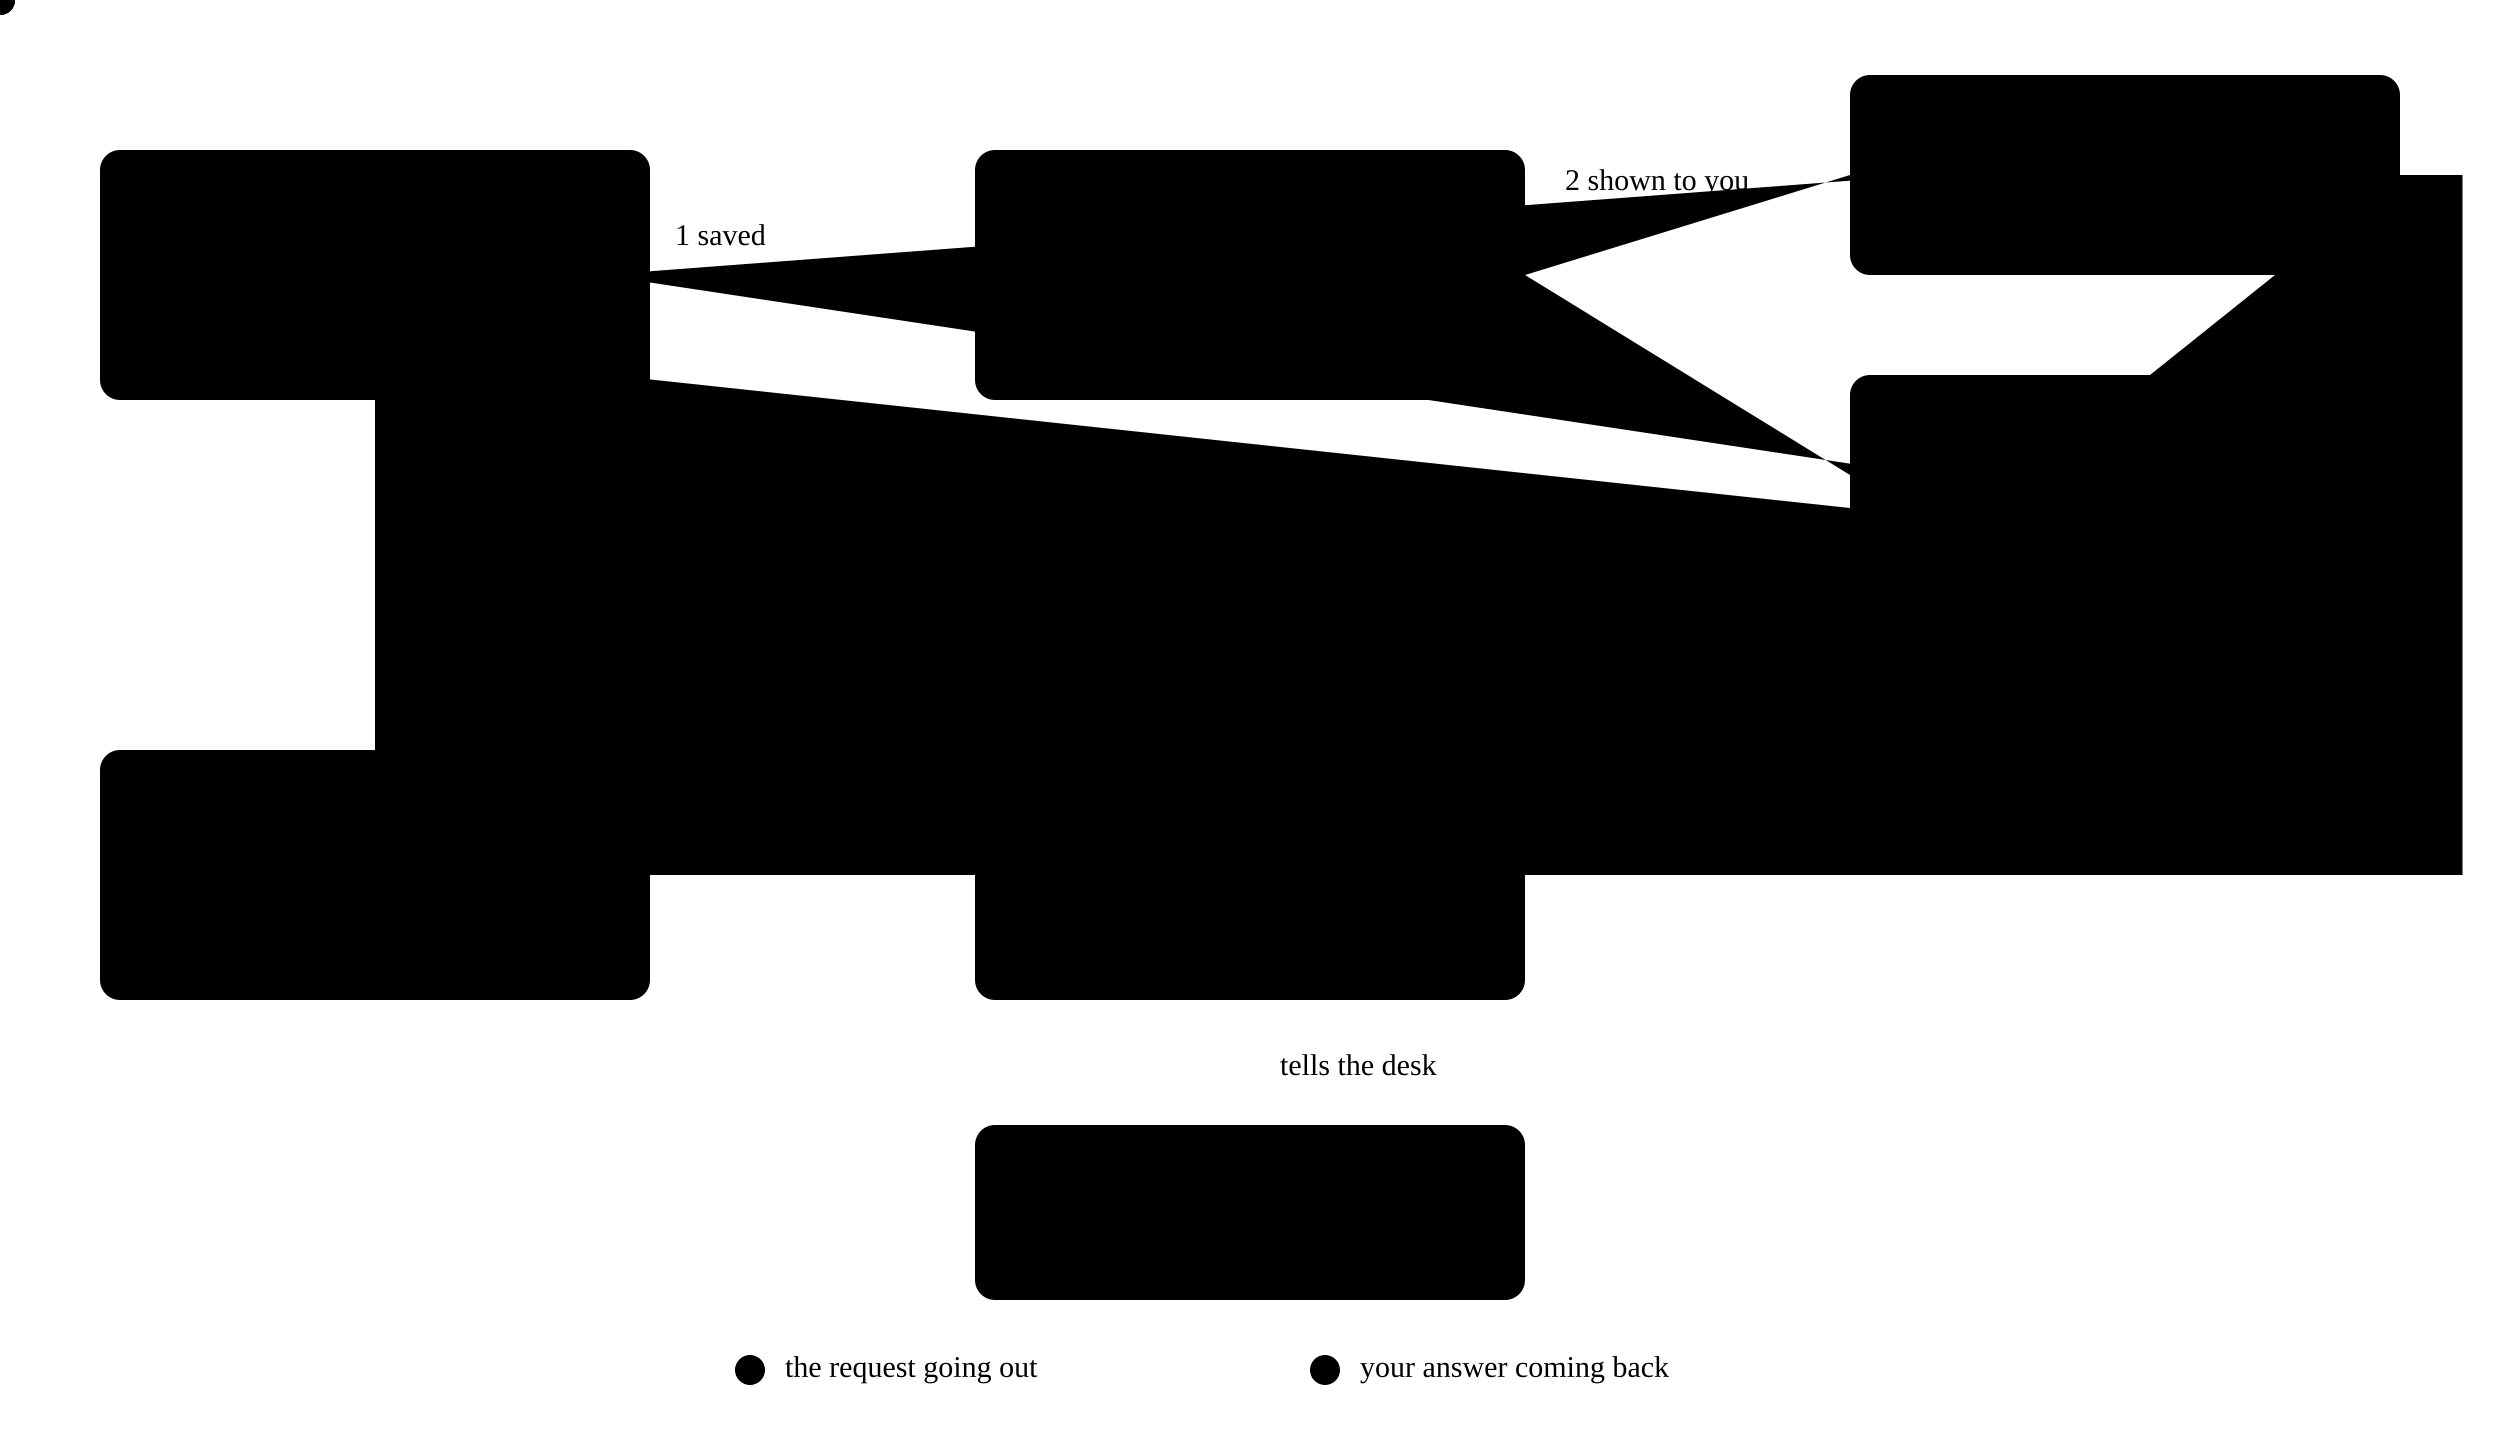
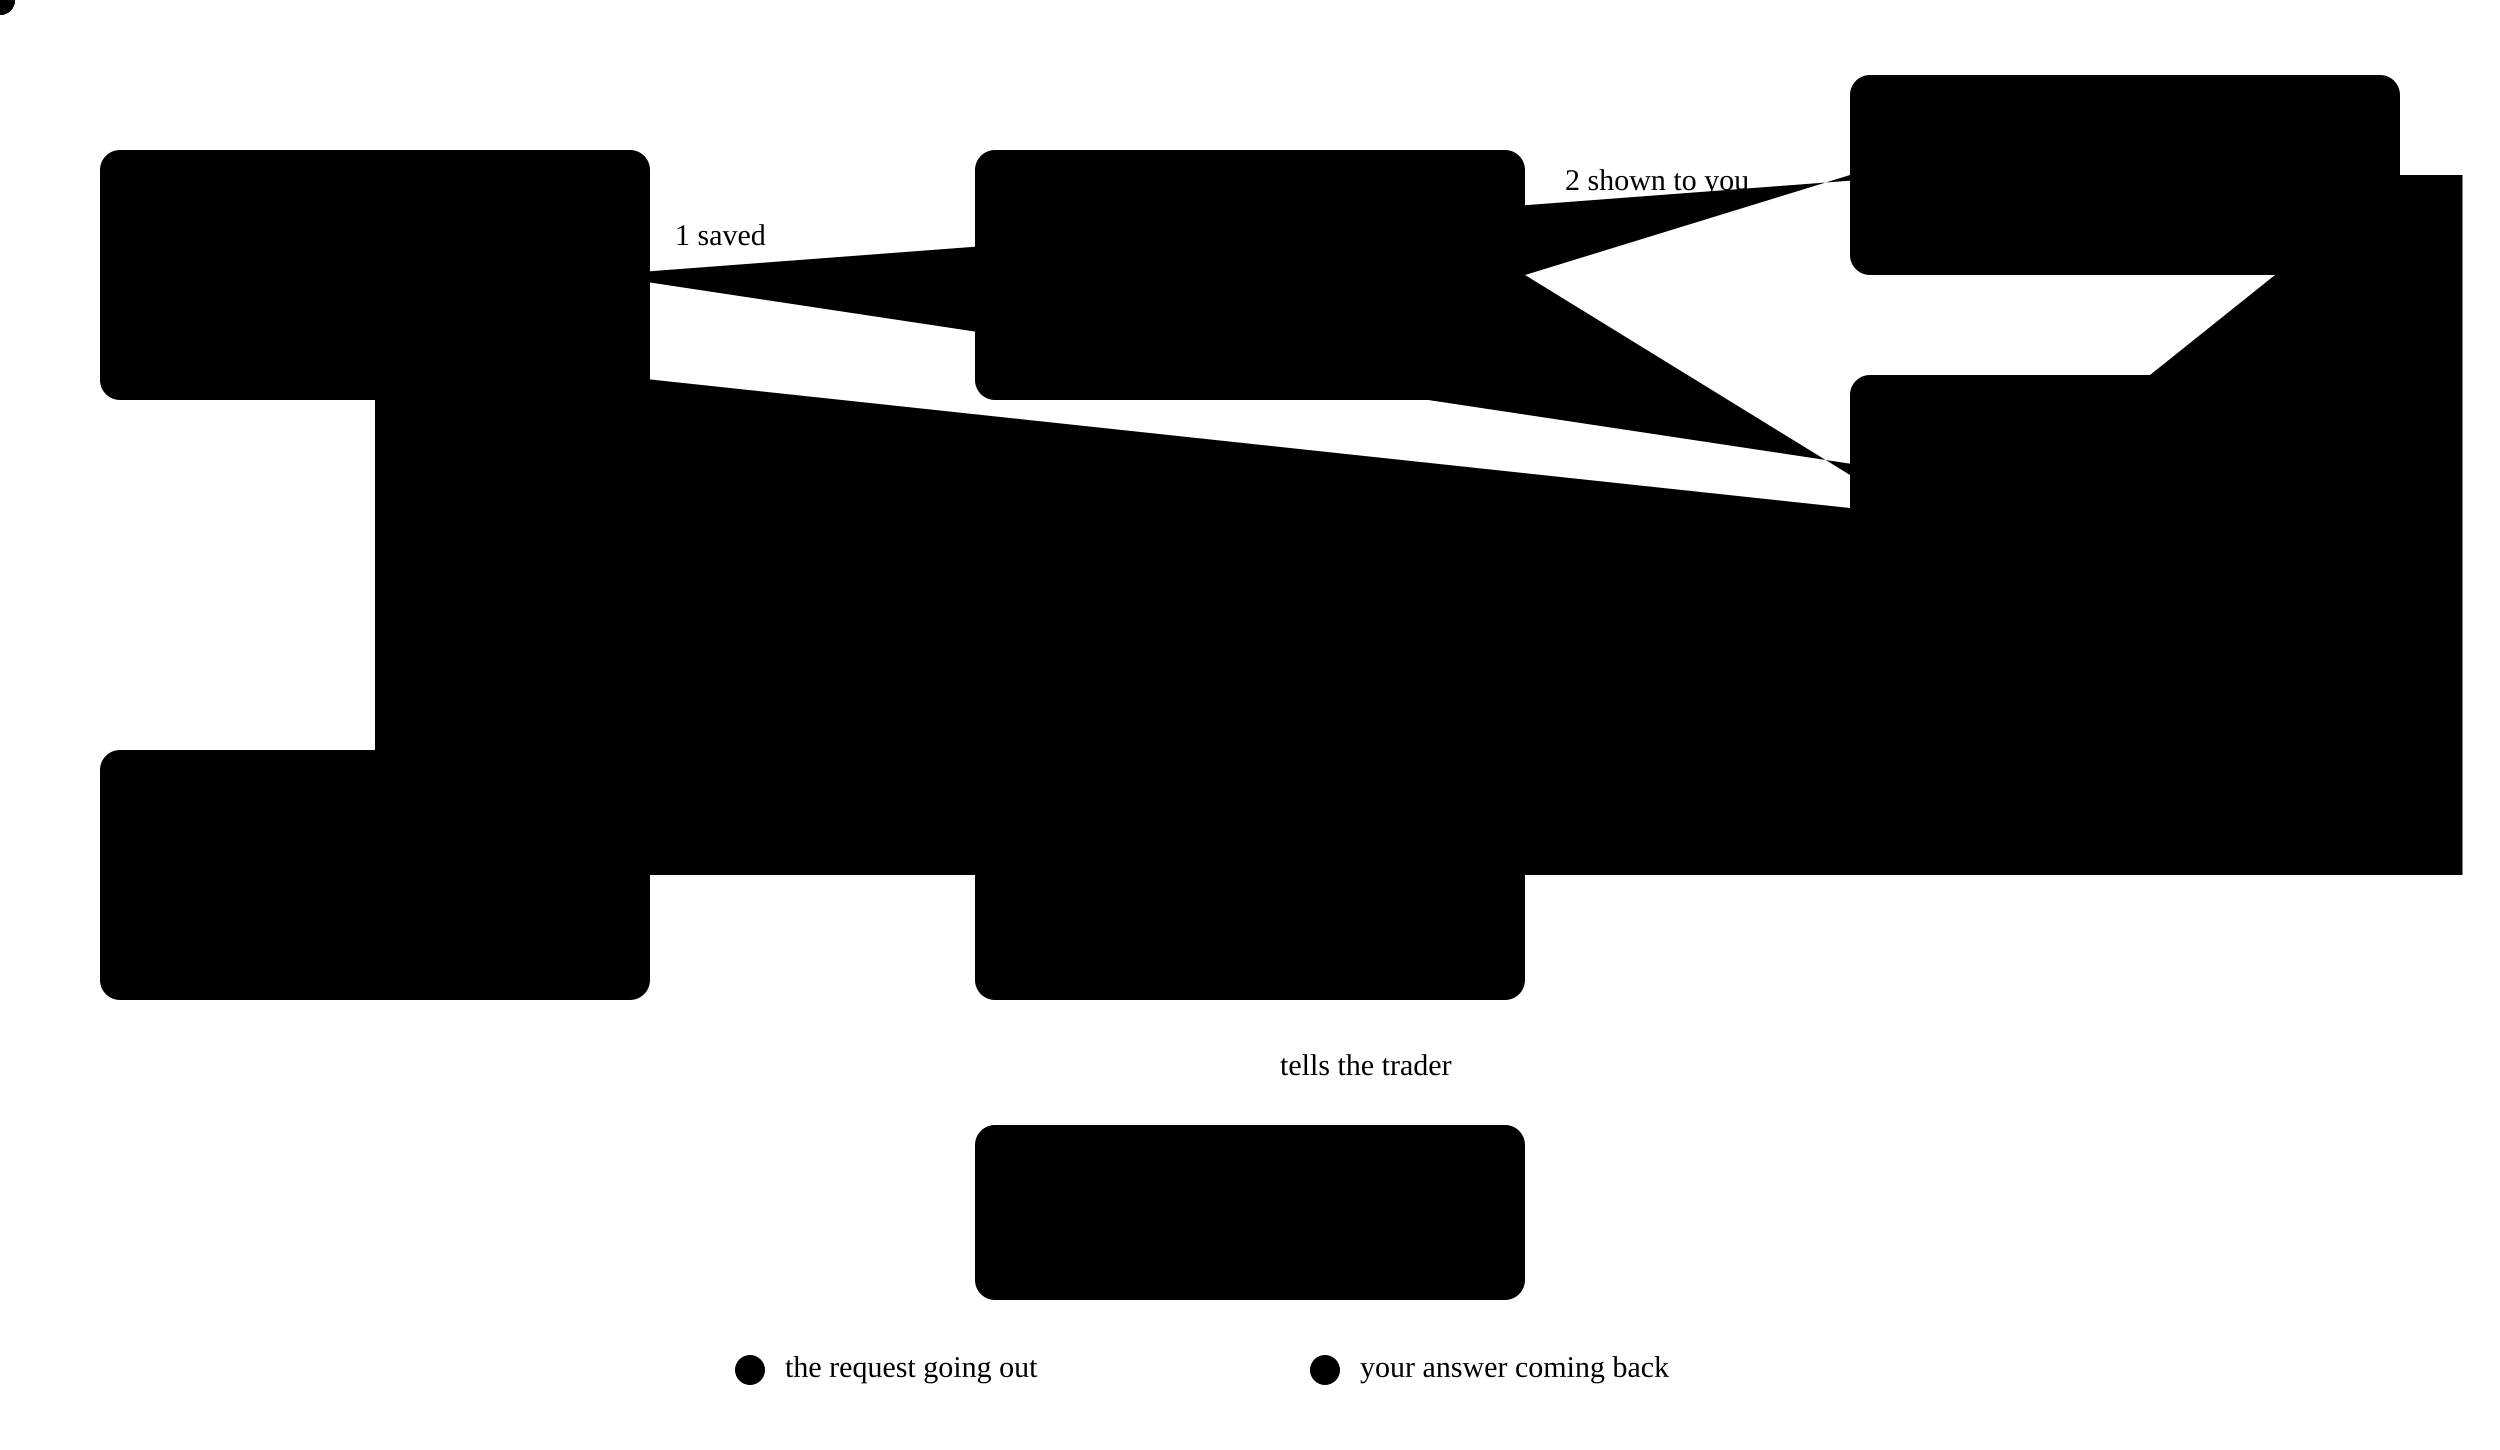
<svg xmlns="http://www.w3.org/2000/svg" class="ta-svg" viewBox="0 0 1000 580" role="img" aria-labelledby="user-requests-title user-requests-description">
  <path class="wire" d="M260,110 L390,110" />
  <path class="wire" d="M610,110 L740,70" />
  <path class="wire" d="M610,110 L740,190" />
  <path class="wire" d="M960,70 L985,70 L985,350 L610,350" />
  <path class="wire" d="M850,230 L850,350" />
  <path class="wire" d="M390,350 L260,350" />
  <path class="wire" d="M150,300 L150,160" />
  <path class="wire" d="M500,450 L500,400" />
  <path id="user-requests-to-web" class="hidden-path" d="M240,110 L390,110 L610,110 L740,70 L770,70" />
  <path id="user-requests-to-telegram" class="hidden-path" d="M240,110 L390,110 L610,110 L740,190 L770,190" />
  <path id="user-requests-from-telegram" class="hidden-path" d="M850,215 L850,350 L150,350 L150,140" />
  <circle class="dot" r="6">
    <animateMotion dur="10s" repeatCount="indefinite" calcMode="linear" keyTimes="0;0.35;1" keyPoints="0;1;1">
      <mpath href="#user-requests-to-web" />
    </animateMotion>
  </circle>
  <circle class="dot" r="6">
    <animateMotion dur="10s" repeatCount="indefinite" calcMode="linear" keyTimes="0;0.35;1" keyPoints="0;1;1">
      <mpath href="#user-requests-to-telegram" />
    </animateMotion>
  </circle>
  <circle class="dot alt" r="6">
    <animateMotion dur="10s" repeatCount="indefinite" calcMode="linear" keyTimes="0;0.5;0.92;1" keyPoints="0;0;1;1">
      <mpath href="#user-requests-from-telegram" />
    </animateMotion>
  </circle>
  <rect class="box" x="40" y="60" width="220" height="100" rx="8" />
-   <text class="title" x="150" y="90" text-anchor="middle">Desk turn</text>
+   <text class="title" x="150" y="90" text-anchor="middle">Trader turn</text>
  <text class="mono" x="150" y="114" text-anchor="middle">ask_user · present_plan</text>
  <text class="small" x="150" y="134" text-anchor="middle">or a call held for permission</text>
  <rect class="store" x="390" y="60" width="220" height="100" rx="8" />
  <text class="title" x="500" y="90" text-anchor="middle">Request store</text>
-   <text class="mono" x="500" y="114" text-anchor="middle">desks/&lt;desk&gt;/requests/</text>
+   <text class="mono" x="500" y="114" text-anchor="middle">traders/&lt;trader&gt;/requests/</text>
  <text class="small" x="500" y="134" text-anchor="middle">the turn ends; nothing waits</text>
  <rect class="box" x="740" y="30" width="220" height="80" rx="8" />
  <text class="title" x="850" y="62" text-anchor="middle">Web chat</text>
  <text class="small" x="850" y="84" text-anchor="middle">a card above the message box</text>
  <rect class="box" x="740" y="150" width="220" height="80" rx="8" />
  <text class="title" x="850" y="182" text-anchor="middle">Telegram</text>
  <text class="small" x="850" y="204" text-anchor="middle">buttons, or /approve and /deny</text>
  <rect class="accent-box" x="390" y="300" width="220" height="100" rx="8" />
  <text class="title" x="500" y="330" text-anchor="middle">Request responder</text>
  <text class="small" x="500" y="354" text-anchor="middle">records the answer once</text>
  <text class="small" x="500" y="374" text-anchor="middle">an allowed call runs as it was held</text>
  <rect class="box" x="40" y="300" width="220" height="100" rx="8" />
-   <text class="title" x="150" y="330" text-anchor="middle">Desk's queue</text>
+   <text class="title" x="150" y="330" text-anchor="middle">Trader's queue</text>
  <text class="small" x="150" y="354" text-anchor="middle">the answer arrives as</text>
  <text class="small" x="150" y="372" text-anchor="middle">a new message naming the request</text>
  <rect class="store" x="390" y="450" width="220" height="70" rx="8" />
  <text class="title" x="500" y="478" text-anchor="middle">Expiry watcher</text>
  <text class="small" x="500" y="500" text-anchor="middle">a permission request lapses after 5 min</text>
  <text class="small question" x="270" y="98">1 saved</text>
  <text class="small question" x="626" y="76">2 shown to you</text>
  <text class="small answer" x="862" y="290">3 your answer</text>
  <text class="small answer" x="270" y="338">4 a new message</text>
-   <text class="small" x="512" y="430">tells the desk</text>
+   <text class="small" x="512" y="430">tells the trader</text>
  <circle cx="300" cy="548" r="6" class="dot" />
  <text x="314" y="548" dominant-baseline="middle">the request going out</text>
  <circle cx="530" cy="548" r="6" class="dot alt" />
  <text x="544" y="548" dominant-baseline="middle">your answer coming back</text>
</svg>
